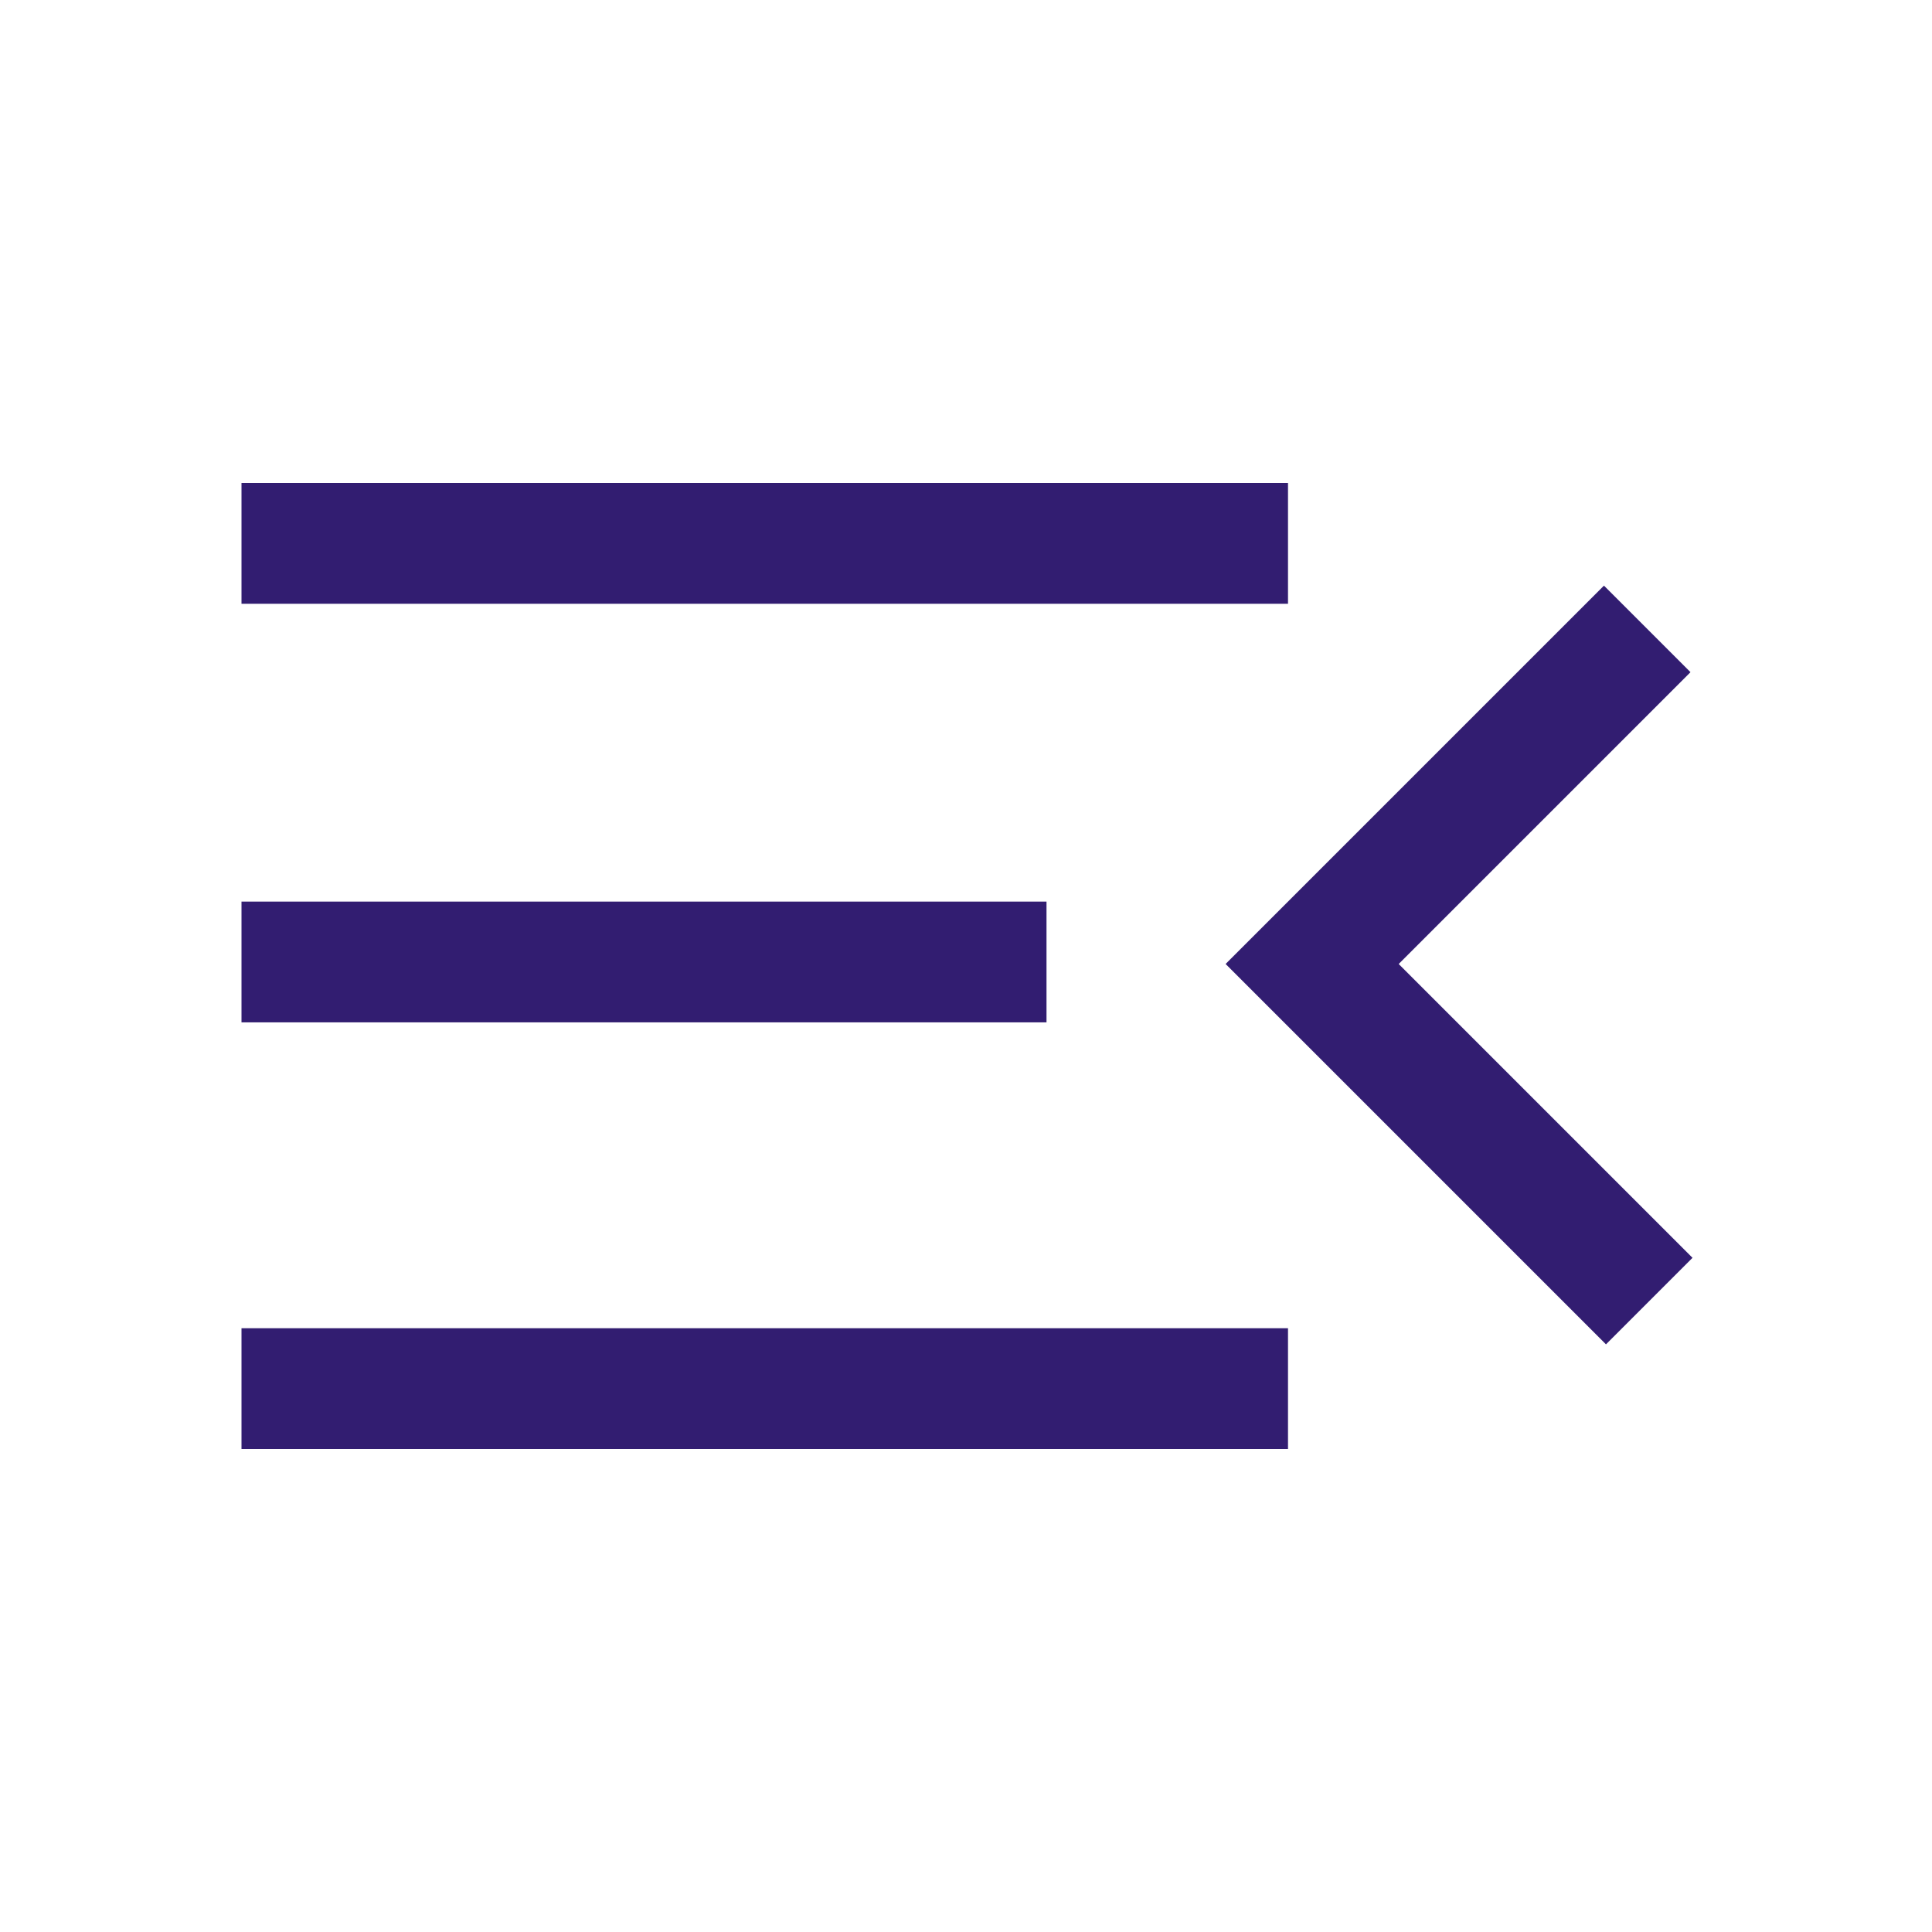
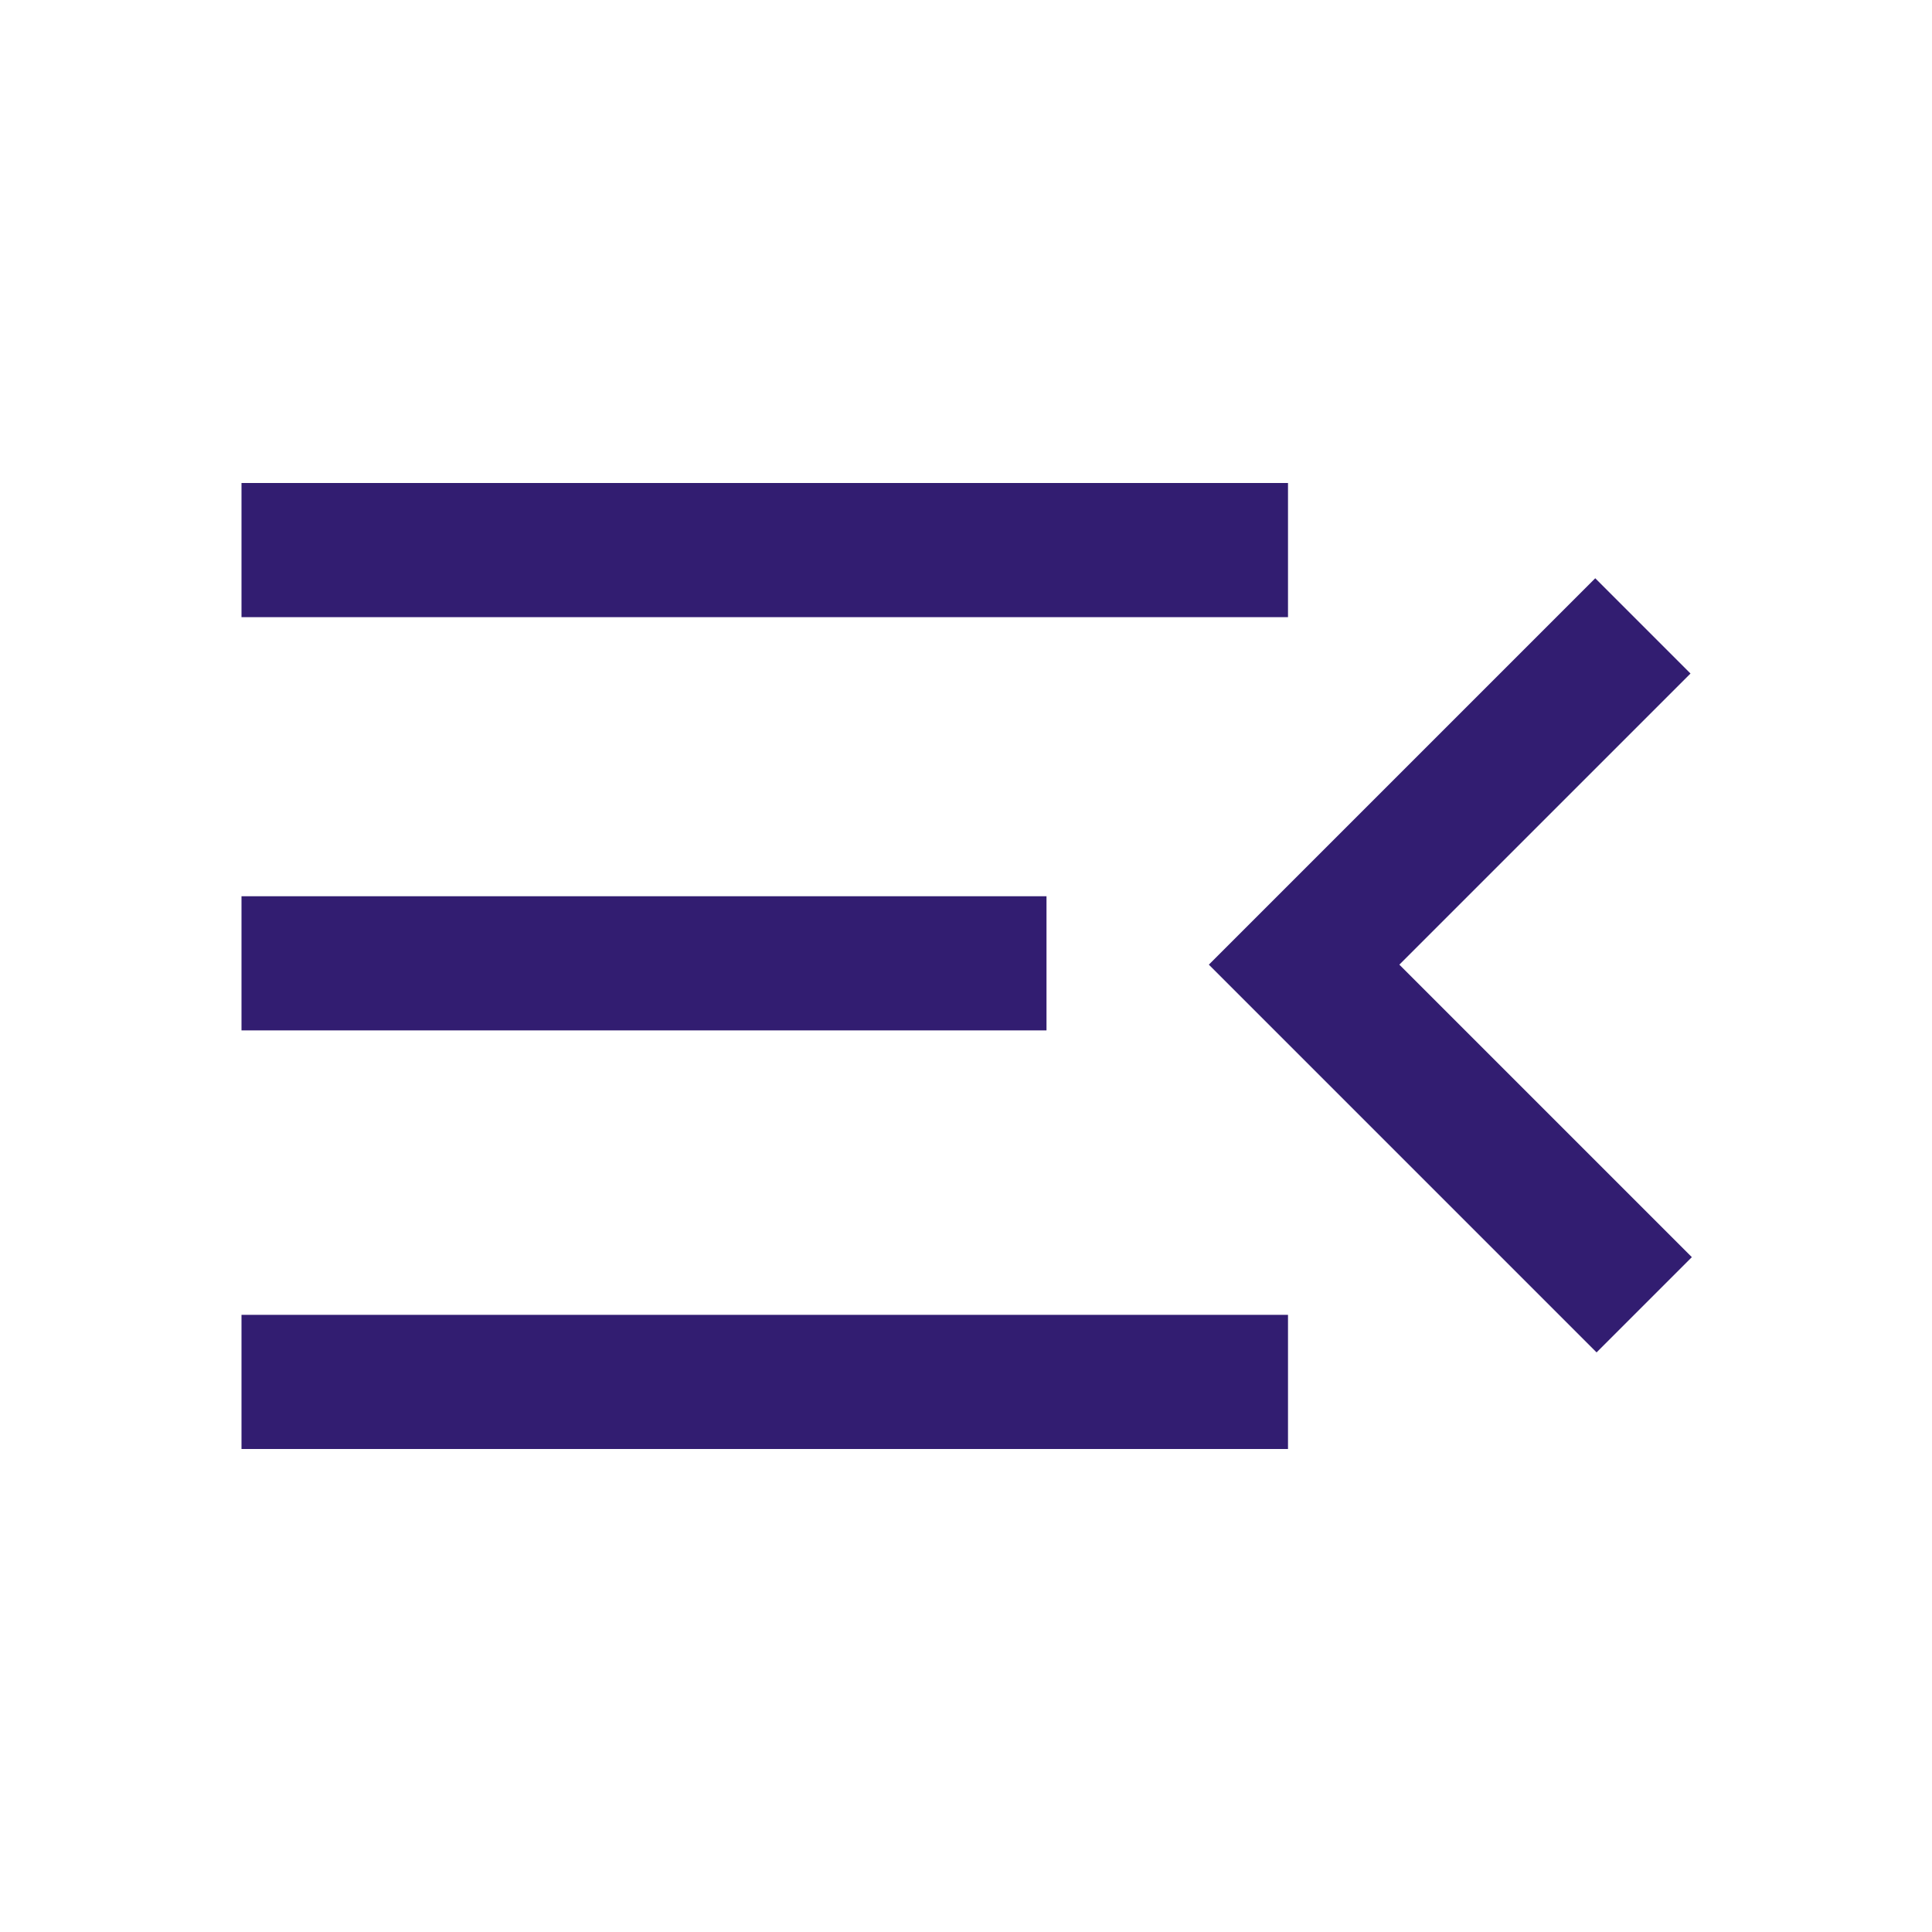
- <svg xmlns="http://www.w3.org/2000/svg" height="48px" viewBox="0 -960 960 960" width="48px" fill="#321D71">
-   <path d="M120-240v-60h520v60H120Zm678-52L609-481l188-188 43 43-145 145 146 146-43 43ZM120-452v-60h400v60H120Zm0-208v-60h520v60H120Z" />
+ <svg xmlns="http://www.w3.org/2000/svg" height="40px" viewBox="0 -960 960 960" width="40px" fill="#321D71">
+   <path d="M120-240v-66.67h520V-240H120Zm673.33-48L600.67-480.67l192-192L840-625.33 695.33-480.67l145.34 145.34L793.33-288ZM120-448v-66.67h400V-448H120Zm0-205.33V-720h520v66.67H120Z" />
</svg>
